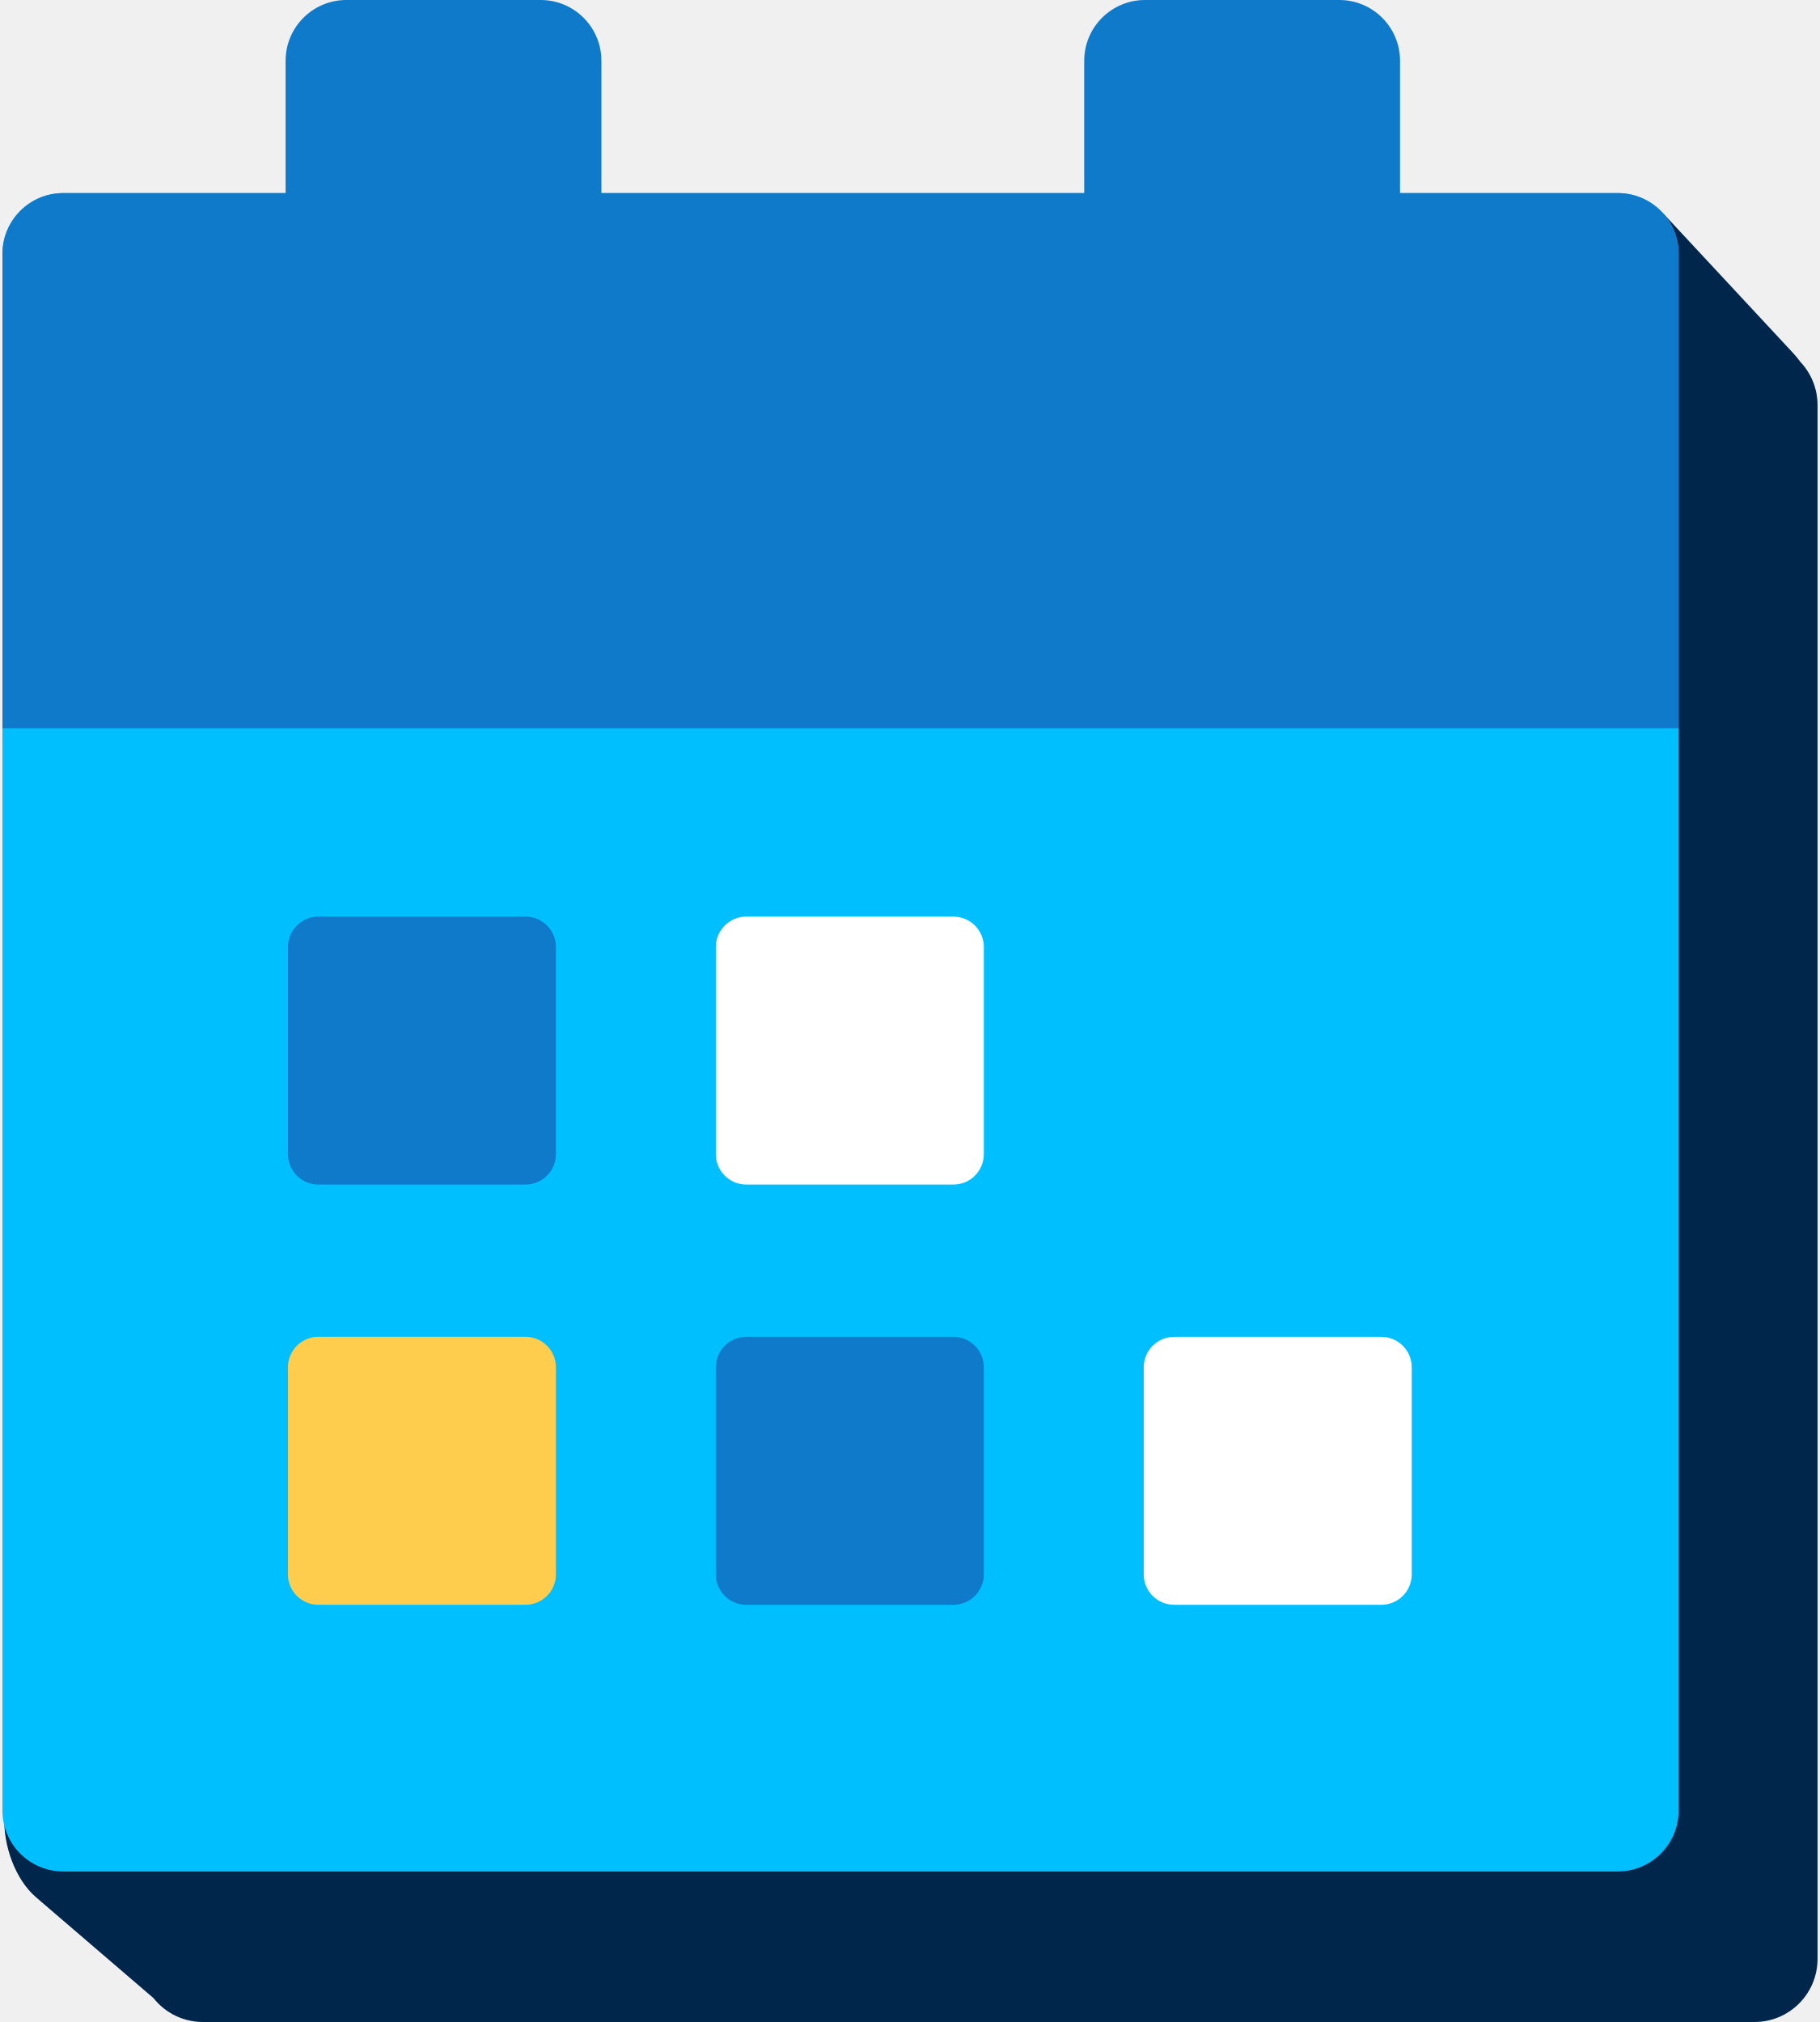
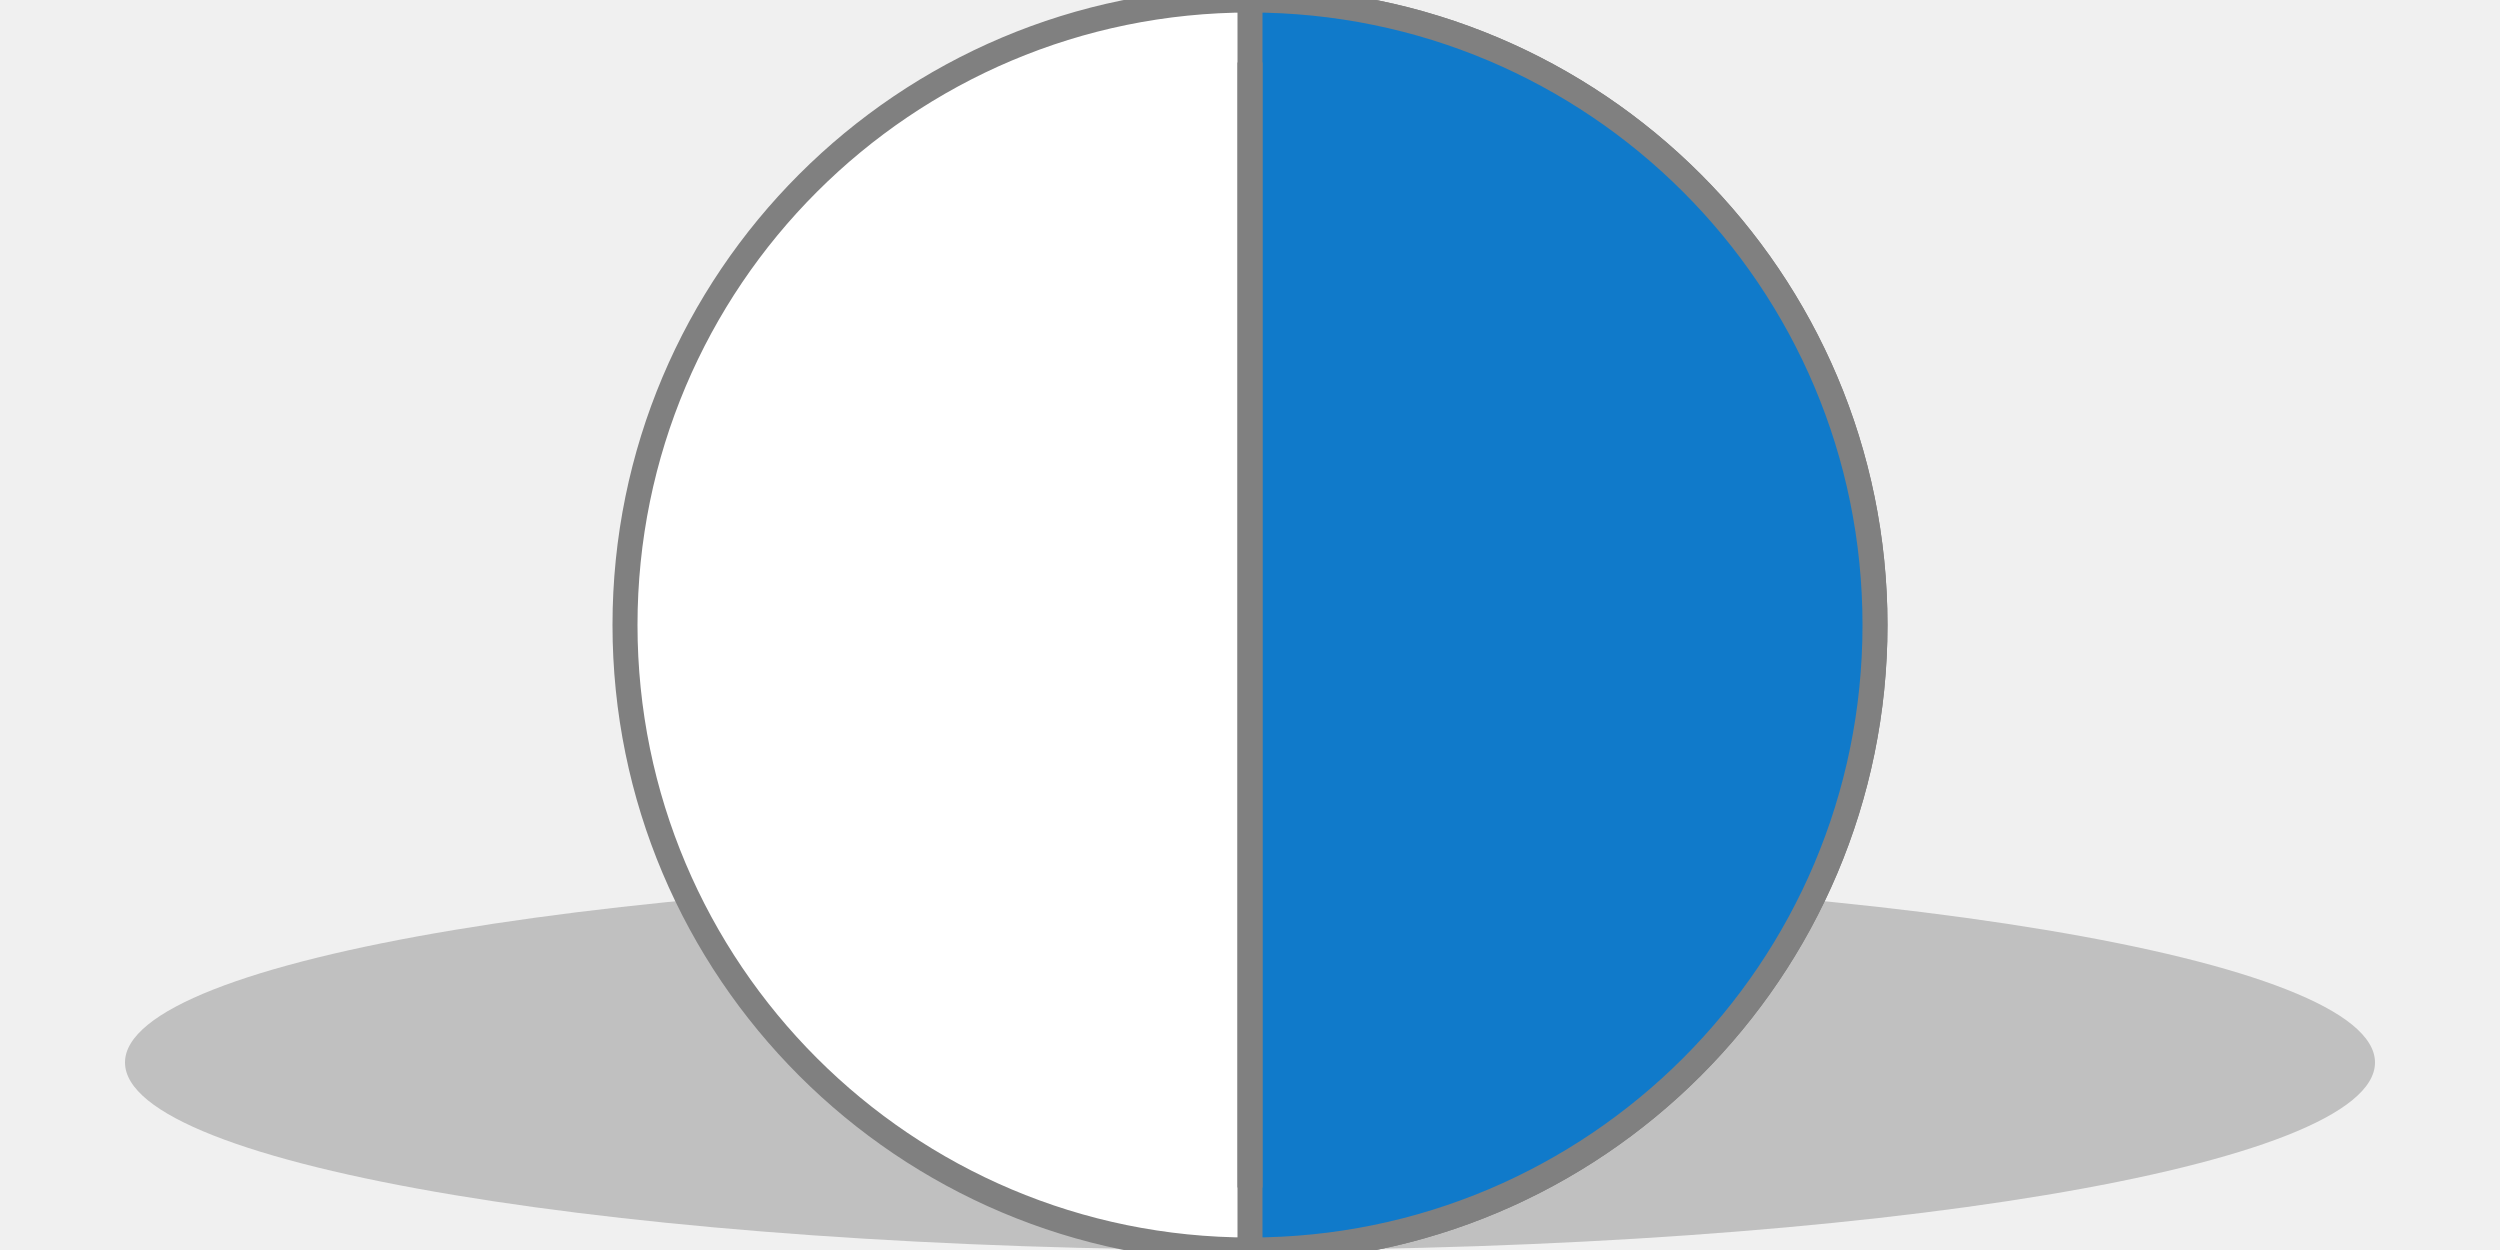
- <svg xmlns="http://www.w3.org/2000/svg" width="72" height="80" viewBox="0 0 72 80" fill="none">
-   <path fill-rule="evenodd" clip-rule="evenodd" d="M71.903 77.502V28.571V16.428V16.032C71.903 15.367 71.644 14.764 71.222 14.316C71.134 14.195 71.039 14.078 70.936 13.968L65.776 8.421L65.176 8.692L63.75 13.534H8.027C6.649 13.534 5.532 14.652 5.532 16.032V60.872H0.667L0.173 71.879C0.124 72.987 0.587 74.346 1.428 75.068L6.072 79.054C6.271 79.304 6.516 79.516 6.795 79.674L6.823 79.699L6.826 79.692C7.182 79.888 7.591 80 8.027 80H69.409C70.787 80 71.903 78.881 71.903 77.502Z" fill="#00264C" />
-   <rect x="0.096" y="7.639" width="66.311" height="66.406" rx="2.41" fill="#00BFFF" />
-   <path fill-rule="evenodd" clip-rule="evenodd" d="M11.298 2.406C11.298 1.077 12.374 0 13.701 0H21.389C22.716 0 23.792 1.077 23.792 2.406V7.639H42.892V2.406C42.892 1.077 43.968 0 45.295 0H52.983C54.31 0 55.386 1.077 55.386 2.406V7.639H64.005C65.332 7.639 66.407 8.716 66.407 10.045V28.812H0.096V10.045C0.096 8.716 1.172 7.639 2.499 7.639H11.298V2.406Z" fill="#107ACA" />
-   <path d="M11.391 37.47C11.391 36.805 11.93 36.265 12.595 36.265H20.788C21.454 36.265 21.993 36.805 21.993 37.47V45.663C21.993 46.328 21.454 46.867 20.788 46.867H12.595C11.93 46.867 11.391 46.328 11.391 45.663V37.47Z" fill="#107ACA" />
-   <path d="M11.391 54.096C11.391 53.431 11.93 52.891 12.595 52.891H20.788C21.454 52.891 21.993 53.431 21.993 54.096V62.289C21.993 62.954 21.454 63.493 20.788 63.493H12.595C11.93 63.493 11.391 62.954 11.391 62.289V54.096Z" fill="#FFCD4D" />
-   <path d="M28.318 54.096C28.318 53.431 28.858 52.892 29.523 52.892H37.716C38.381 52.892 38.921 53.431 38.921 54.096V62.289C38.921 62.955 38.381 63.494 37.716 63.494H29.523C28.858 63.494 28.318 62.955 28.318 62.289V54.096Z" fill="#107ACA" />
-   <path d="M45.246 54.096C45.246 53.431 45.785 52.892 46.451 52.892H54.644C55.309 52.892 55.849 53.431 55.849 54.096V62.289C55.849 62.955 55.309 63.494 54.644 63.494H46.451C45.785 63.494 45.246 62.955 45.246 62.289V54.096Z" fill="white" />
-   <path d="M28.318 37.47C28.318 36.805 28.858 36.265 29.523 36.265H37.716C38.381 36.265 38.921 36.805 38.921 37.47V45.663C38.921 46.328 38.381 46.867 37.716 46.867H29.523C28.858 46.867 28.318 46.328 28.318 45.663V37.47Z" fill="white" />
+ <svg xmlns="http://www.w3.org/2000/svg" width="200" height="100" viewBox="0 0 200 100" fill="none">
+   <ellipse cx="100" cy="85" rx="90" ry="15" fill="rgba(0, 0, 0, 0.2)" />
+   <path d="M50 50a50 50 0 0 1 100 0v0a50 50 0 0 1-100 0v0z" fill="white" stroke="gray" stroke-width="2" />
+   <path d="M100 0a50 50 0 0 1 50 50v0a50 50 0 0 1-50 50v0z" fill="#107ACA" stroke="gray" stroke-width="2" />
+   <line x1="100" y1="5" x2="100" y2="95" stroke="gray" stroke-width="2" />
</svg>
